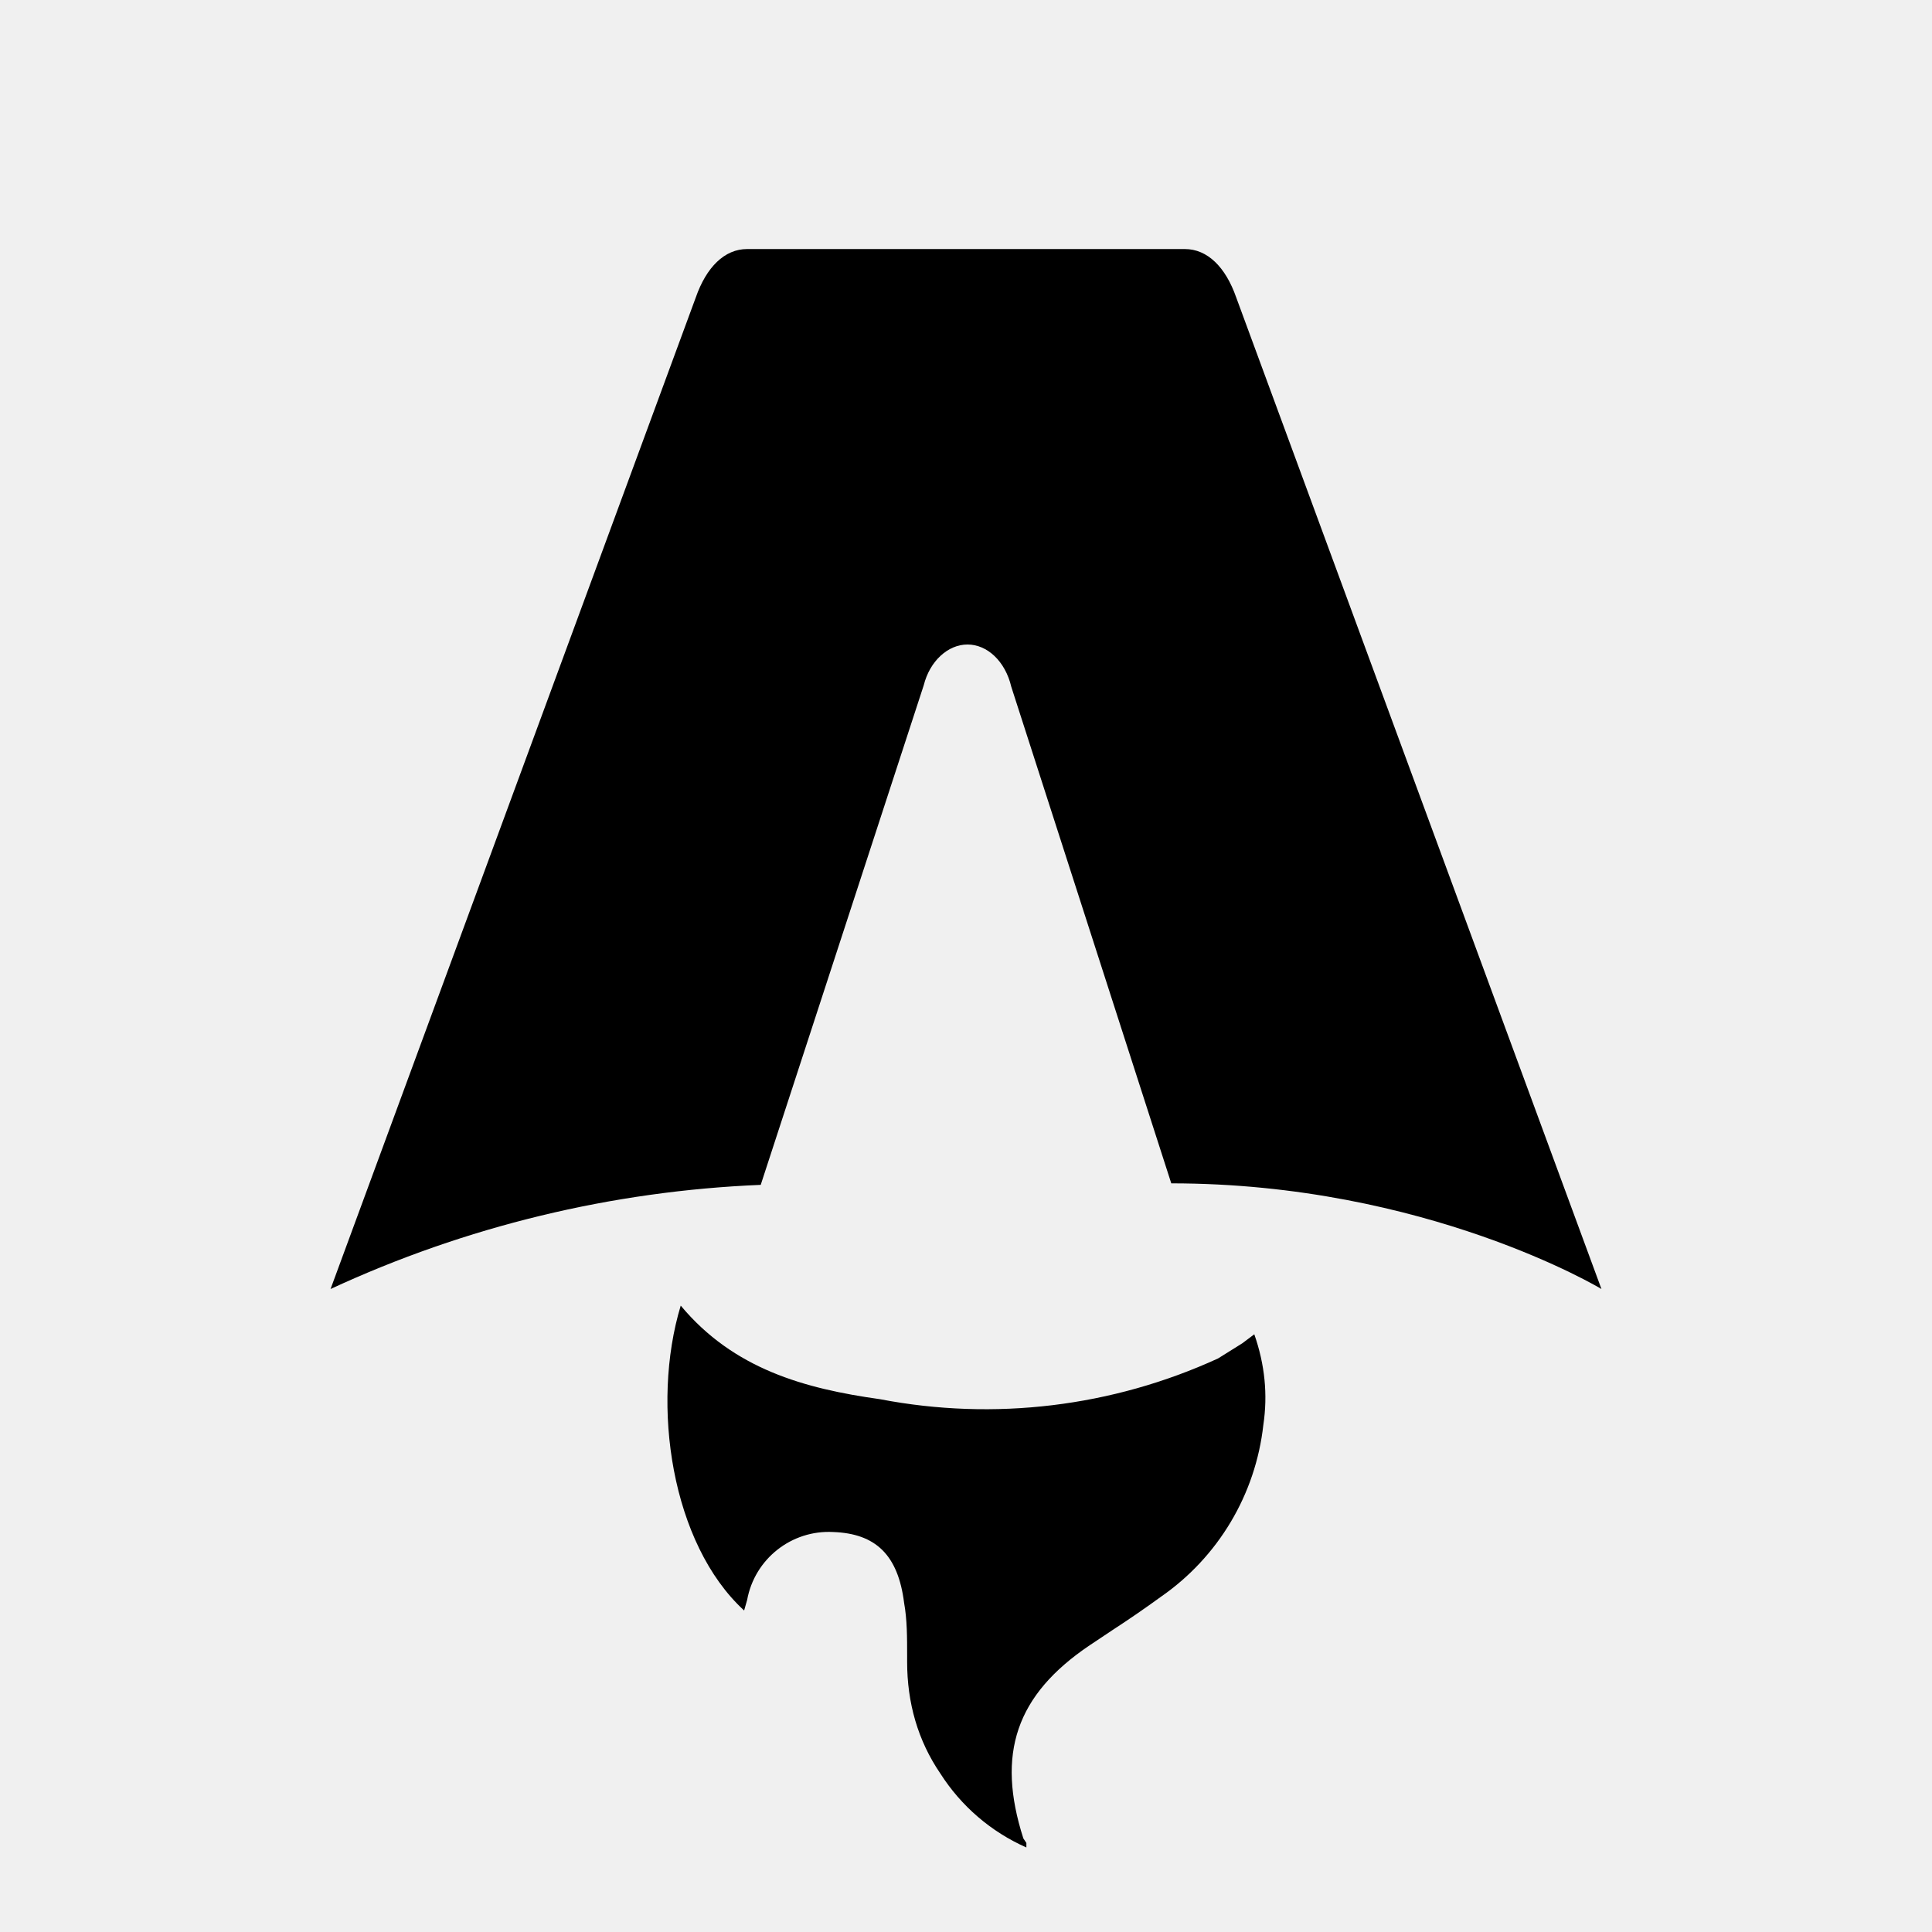
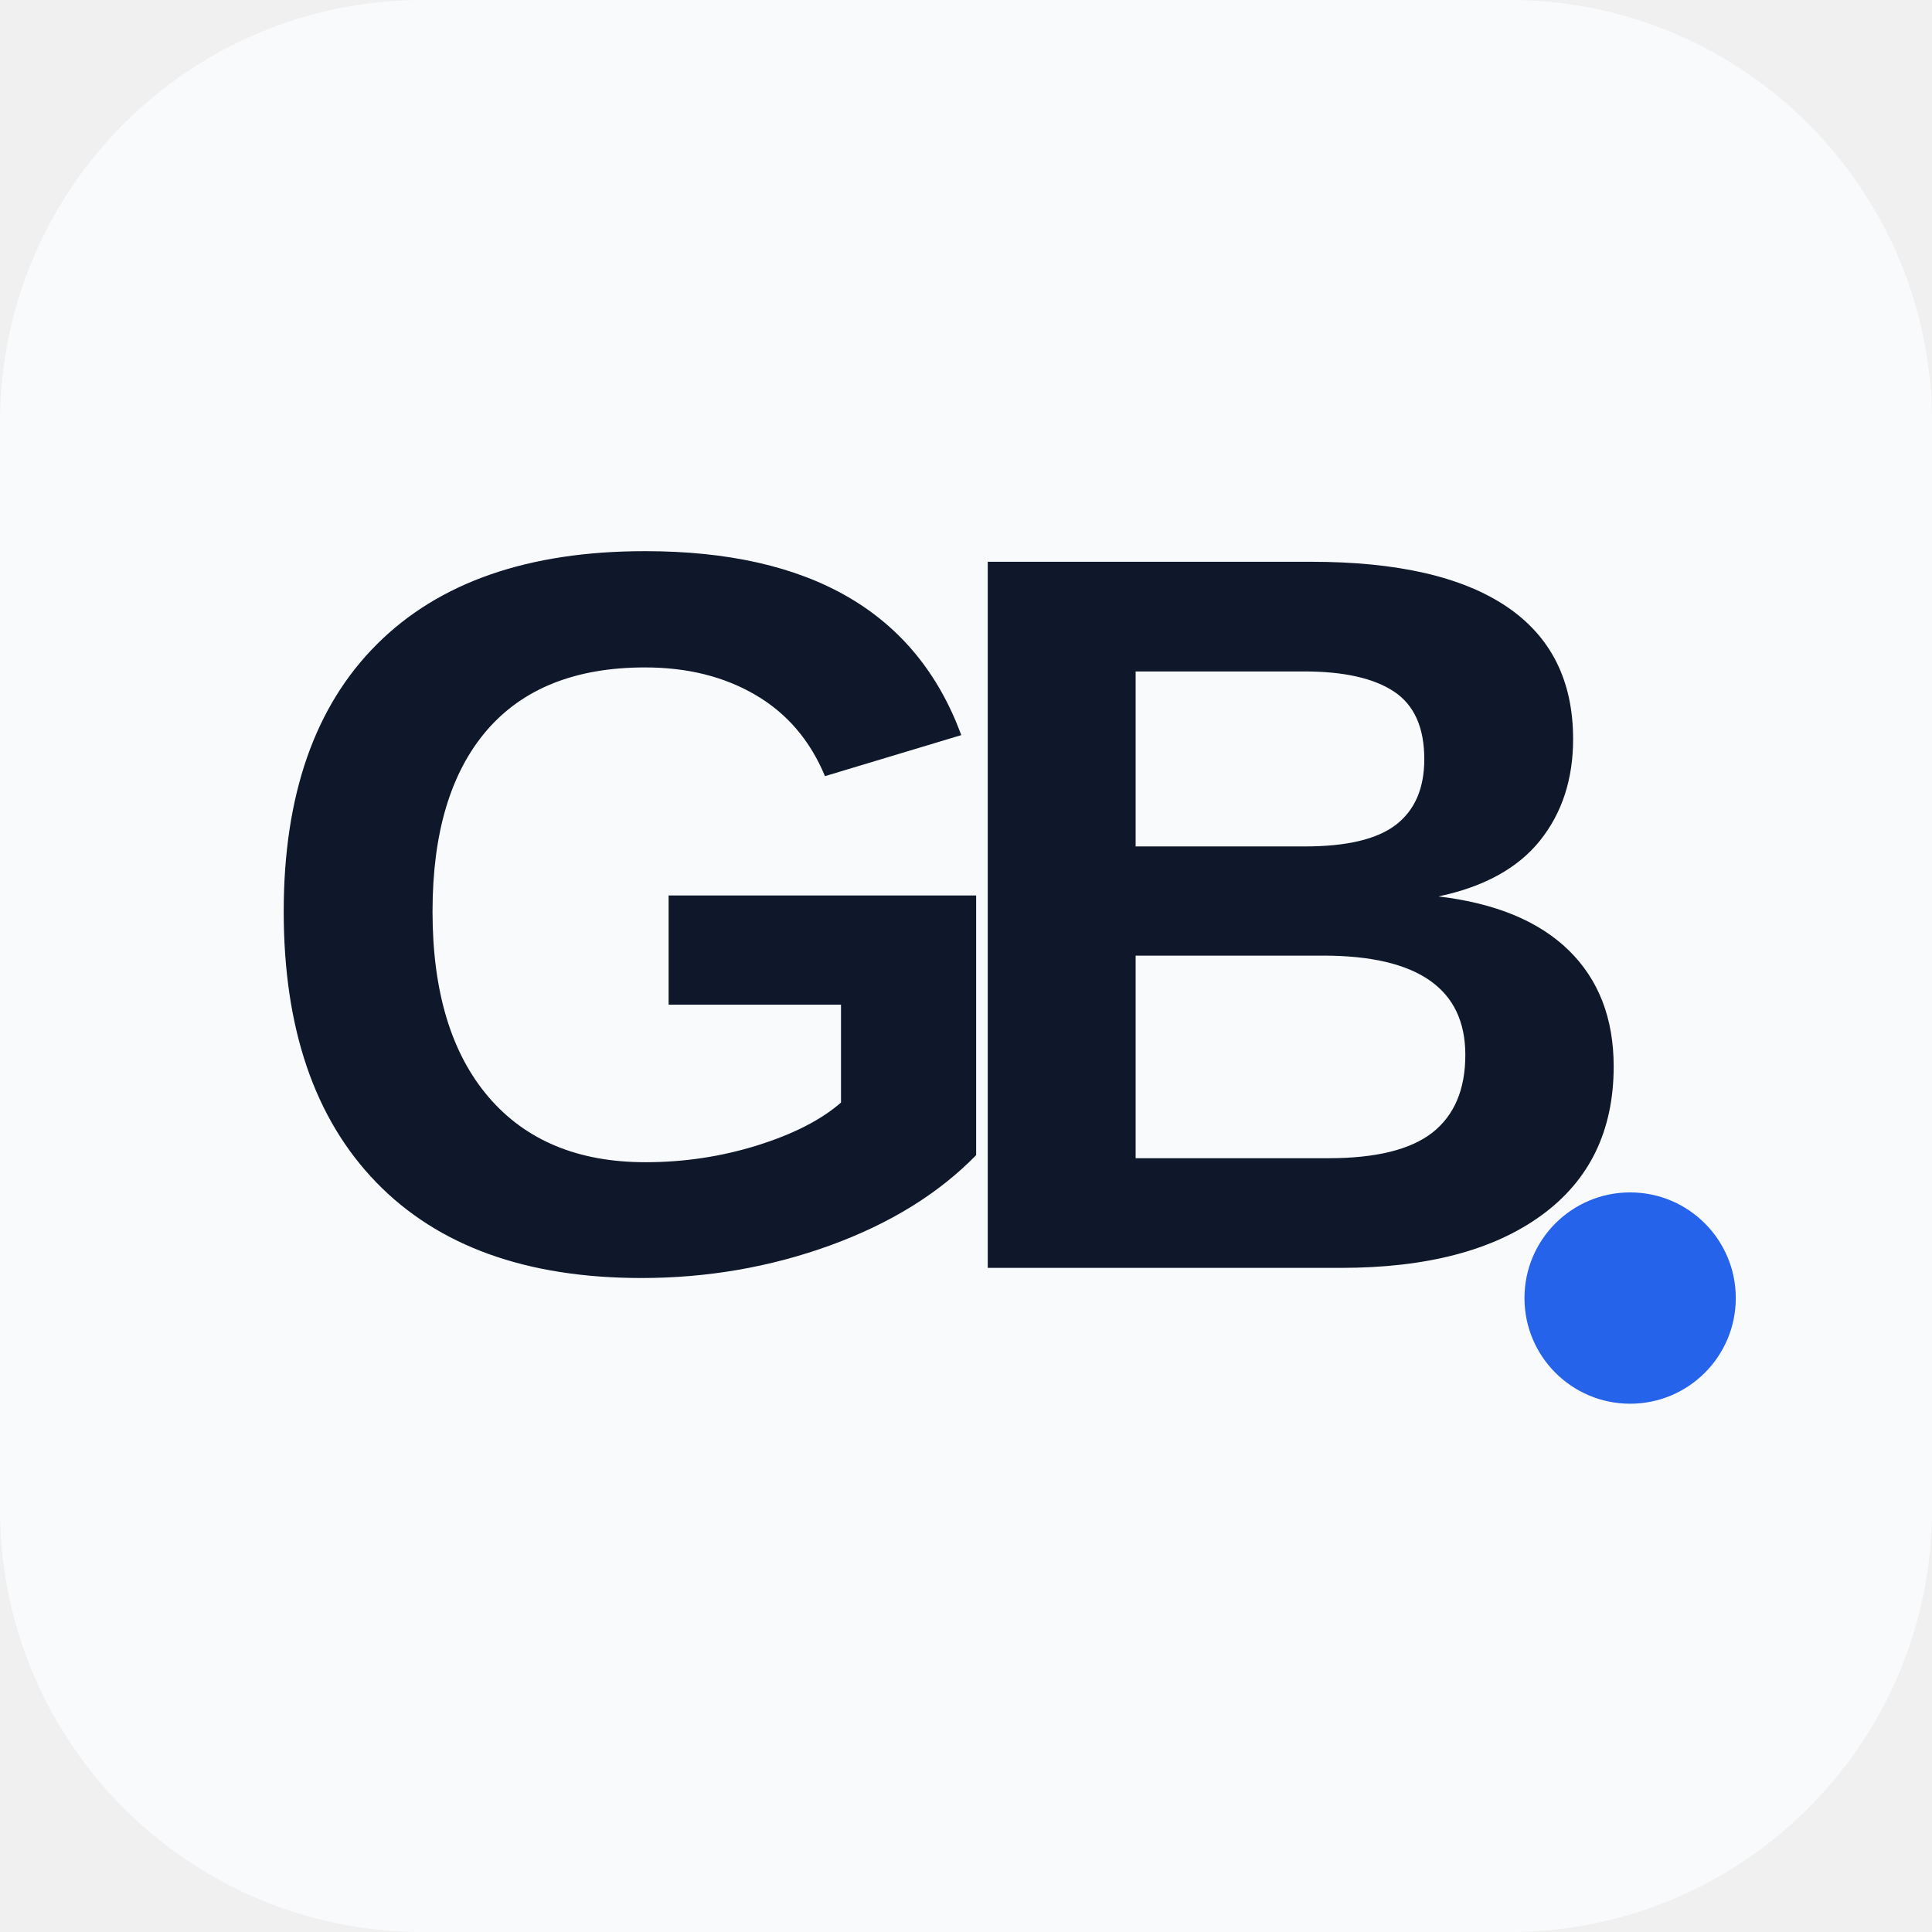
- <svg xmlns="http://www.w3.org/2000/svg" fill="none" viewBox="0 0 128 128">
-   <path d="M50.4 78.5a75.1 75.1 0 0 0-28.5 6.9l24.2-65.7c.7-2 1.9-3.2 3.4-3.2h29c1.5 0 2.7 1.2 3.4 3.2l24.2 65.7s-11.6-7-28.5-7L67 45.5c-.4-1.7-1.6-2.8-2.9-2.8-1.3 0-2.5 1.1-2.9 2.7L50.4 78.5Zm-1.1 28.2Zm-4.2-20.2c-2 6.6-.6 15.8 4.2 20.2a17.5 17.5 0 0 1 .2-.7 5.5 5.5 0 0 1 5.7-4.5c2.8.1 4.3 1.5 4.7 4.7.2 1.1.2 2.3.2 3.5v.4c0 2.7.7 5.2 2.2 7.4a13 13 0 0 0 5.7 4.9v-.3l-.2-.3c-1.8-5.6-.5-9.5 4.4-12.8l1.5-1a73 73 0 0 0 3.2-2.2 16 16 0 0 0 6.8-11.4c.3-2 .1-4-.6-6l-.8.6-1.6 1a37 37 0 0 1-22.4 2.7c-5-.7-9.7-2-13.2-6.2Z" />
-   <style>
-         path { fill: #000; }
-         @media (prefers-color-scheme: dark) {
-             path { fill: #FFF; }
-         }
-     </style>
+ <svg xmlns="http://www.w3.org/2000/svg" viewBox="0 0 128 128">
+   <rect width="128" height="128" rx="28" fill="#f8fafc" />
+   <text x="16" y="84" fill="#0f172a" font-family="Arial, Helvetica, sans-serif" font-size="68" font-weight="800" letter-spacing="-8">GB</text>
+   <circle cx="108" cy="86" r="7" fill="#2563eb" />
</svg>
